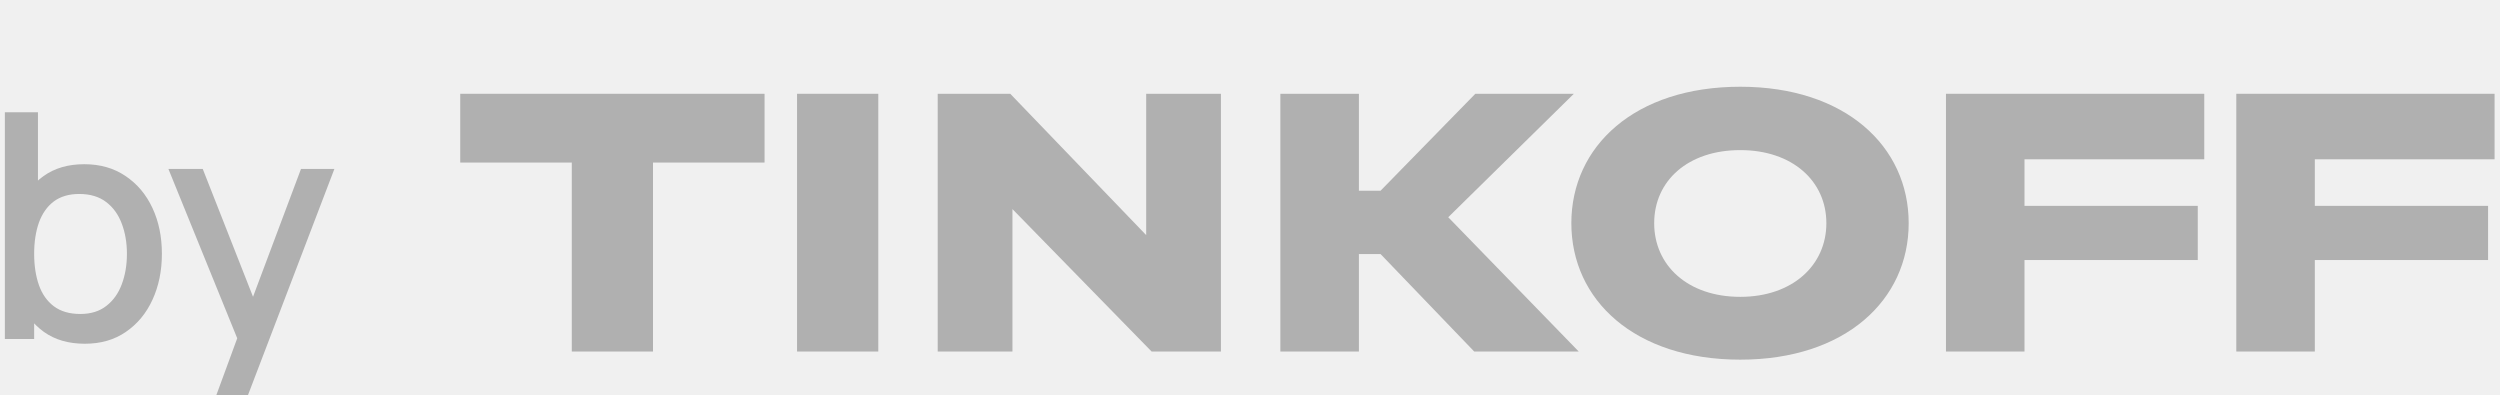
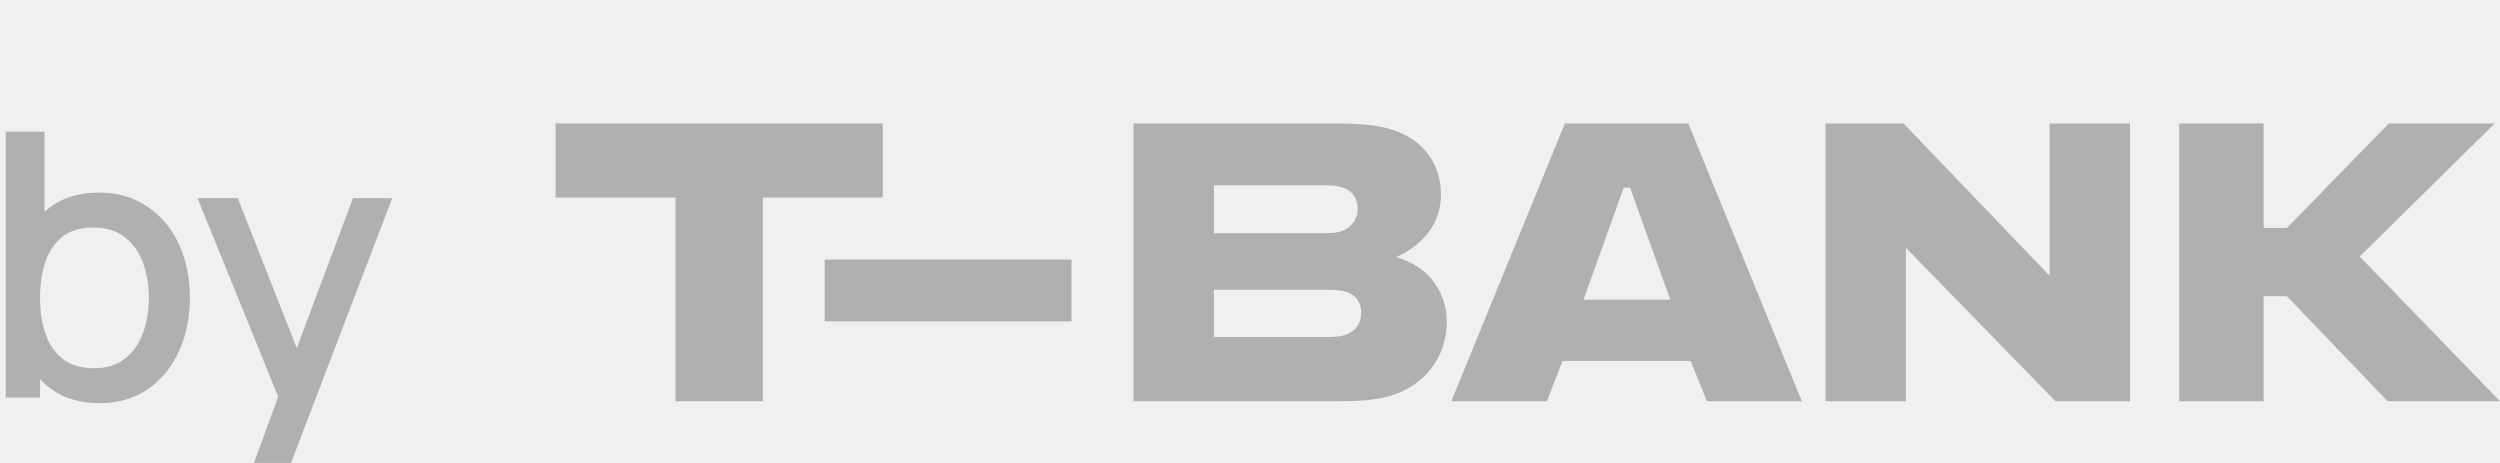
- <svg xmlns="http://www.w3.org/2000/svg" width="95" height="15" viewBox="0 -2 95 13" fill="#b0b0b0">
-   <path d="M21.728 10.358H24.814V3.177H29.053V0.564H17.489V3.177H21.728V10.358Z" />
-   <path d="M33.375 10.358V0.564H30.288V10.358H33.375Z" />
-   <path d="M38.39 0.564H35.633V10.358H38.473V4.946L43.761 10.358H46.395V0.564H43.555V5.934L38.39 0.564Z" />
-   <path d="M51.638 6.654H52.461L56.02 10.358H59.992L55.033 5.255L59.806 0.564H56.062L52.461 4.247H51.638V0.564H48.654V10.358H51.638V6.654Z" />
-   <path d="M66.131 0.296C62.118 0.296 59.711 2.56 59.711 5.481C59.711 8.403 62.118 10.667 66.131 10.667C70.122 10.667 72.53 8.403 72.53 5.481C72.53 2.56 70.122 0.296 66.131 0.296ZM66.131 8.28C64.135 8.28 62.859 7.086 62.859 5.481C62.859 3.877 64.135 2.704 66.131 2.704C68.106 2.704 69.402 3.877 69.402 5.481C69.402 7.086 68.106 8.28 66.131 8.28Z" />
-   <path d="M83.762 3.053V0.564H73.947V10.358H76.931V6.881H83.515V4.823H76.931V3.053H83.762Z" />
-   <path d="M94.794 3.053V0.564H84.979V10.358H87.963V6.881H94.547V4.823H87.963V3.053H94.794Z" />
-   <path d="M3.225 10.062C2.607 10.062 2.088 9.913 1.669 9.613C1.25 9.31 0.933 8.901 0.718 8.387C0.502 7.872 0.395 7.291 0.395 6.645C0.395 5.999 0.5 5.418 0.712 4.904C0.927 4.389 1.242 3.984 1.657 3.689C2.076 3.389 2.591 3.24 3.201 3.24C3.808 3.24 4.33 3.389 4.769 3.689C5.212 3.984 5.553 4.389 5.793 4.904C6.032 5.414 6.152 5.995 6.152 6.645C6.152 7.291 6.032 7.874 5.793 8.393C5.557 8.907 5.22 9.314 4.781 9.613C4.346 9.913 3.828 10.062 3.225 10.062ZM0.185 9.883V1.265H1.442V5.233H1.298V9.883H0.185ZM3.052 8.931C3.451 8.931 3.78 8.829 4.039 8.626C4.303 8.422 4.498 8.149 4.626 7.806C4.757 7.459 4.823 7.072 4.823 6.645C4.823 6.222 4.757 5.839 4.626 5.496C4.498 5.153 4.301 4.88 4.033 4.676C3.766 4.473 3.425 4.371 3.01 4.371C2.619 4.371 2.296 4.467 2.04 4.658C1.789 4.85 1.602 5.117 1.478 5.46C1.358 5.803 1.298 6.198 1.298 6.645C1.298 7.092 1.358 7.487 1.478 7.83C1.598 8.173 1.787 8.442 2.046 8.638C2.306 8.833 2.641 8.931 3.052 8.931Z" />
-   <path d="M7.949 12.755L9.2 9.35L9.218 10.355L6.399 3.419H7.704L9.811 8.776H9.428L11.438 3.419H12.707L9.14 12.755H7.949Z" />
+ <svg xmlns="http://www.w3.org/2000/svg" width="81" height="15" viewBox="0 0 81 15" fill="none">
+   <g clip-path="url(#clip0_1_6)">
+     <path d="M21.886 13V6.401H18V4H28.602V6.401H24.716V13H21.886Z" fill="#B0B0B0" />
+     <path d="M34.717 8.409H26.718V10.413H34.717V8.409Z" fill="#B0B0B0" />
+     <path d="M45.235 8.33C46.366 8.652 46.876 9.54 46.876 10.428C46.876 11.487 46.253 12.376 45.253 12.754C44.763 12.943 44.178 13 43.386 13H36.727V4H43.254C44.084 4 44.669 4.057 45.121 4.208C46.159 4.549 46.687 5.342 46.687 6.307C46.687 7.29 46.046 7.97 45.235 8.33ZM42.895 7.555C43.16 7.555 43.367 7.535 43.499 7.479C43.839 7.328 43.99 7.063 43.99 6.76C43.99 6.458 43.839 6.193 43.517 6.08C43.367 6.023 43.16 6.004 42.895 6.004H39.331V7.555H42.895ZM42.99 10.92C43.254 10.92 43.462 10.902 43.612 10.845C43.951 10.712 44.103 10.447 44.103 10.127C44.103 9.823 43.951 9.578 43.65 9.464C43.499 9.408 43.292 9.389 42.99 9.389H39.331V10.92H42.99Z" fill="#B0B0B0" />
+     <path d="M50.627 11.695L50.118 13H47.024L50.702 4H54.701L58.38 13H55.305L54.777 11.695H50.627ZM51.306 9.71H54.117L52.815 6.08H52.608L51.306 9.71Z" fill="#B0B0B0" />
+     <path d="M61.674 4L66.408 8.935V4H69.012V13H66.597L61.75 8.027V13H59.147V4H61.674Z" fill="#B0B0B0" />
+     <path d="M73.342 9.597V13H70.606V4H73.342V7.385H74.096L77.397 4H80.83L76.454 8.311L81 13H77.359L74.096 9.597H73.342Z" fill="#B0B0B0" />
+     <path d="M3.225 13.062C2.607 13.062 2.088 12.913 1.669 12.613C1.25 12.31 0.933 11.901 0.718 11.386C0.502 10.872 0.395 10.291 0.395 9.645C0.395 8.999 0.5 8.418 0.712 7.904C0.927 7.389 1.242 6.984 1.657 6.689C2.076 6.389 2.591 6.24 3.201 6.24C3.808 6.24 4.33 6.389 4.769 6.689C5.212 6.984 5.553 7.389 5.793 7.904C6.032 8.414 6.152 8.995 6.152 9.645C6.152 10.291 6.032 10.874 5.793 11.393C5.557 11.907 5.22 12.314 4.781 12.613C4.346 12.913 3.828 13.062 3.225 13.062ZM0.185 12.883V4.265H1.442V8.233H1.298V12.883H0.185ZM3.052 11.931C3.451 11.931 3.78 11.829 4.039 11.626C4.303 11.422 4.498 11.149 4.626 10.806C4.757 10.459 4.823 10.072 4.823 9.645C4.823 9.222 4.757 8.839 4.626 8.496C4.498 8.153 4.301 7.88 4.033 7.676C3.766 7.473 3.425 7.371 3.01 7.371C2.619 7.371 2.296 7.467 2.04 7.658C1.789 7.85 1.602 8.117 1.478 8.46C1.358 8.803 1.298 9.198 1.298 9.645C1.298 10.092 1.358 10.487 1.478 10.83C1.598 11.173 1.787 11.442 2.046 11.638C2.306 11.833 2.641 11.931 3.052 11.931Z" fill="#B0B0B0" />
+     <path d="M7.949 15.755L9.2 12.35L9.218 13.355L6.399 6.419H7.704L9.811 11.775H9.428L11.438 6.419H12.707L9.14 15.755H7.949Z" fill="#B0B0B0" />
+   </g>
+   <defs>
+     <clipPath id="clip0_1_6">
+       <rect width="81" height="15" fill="white" />
+     </clipPath>
+   </defs>
</svg>
